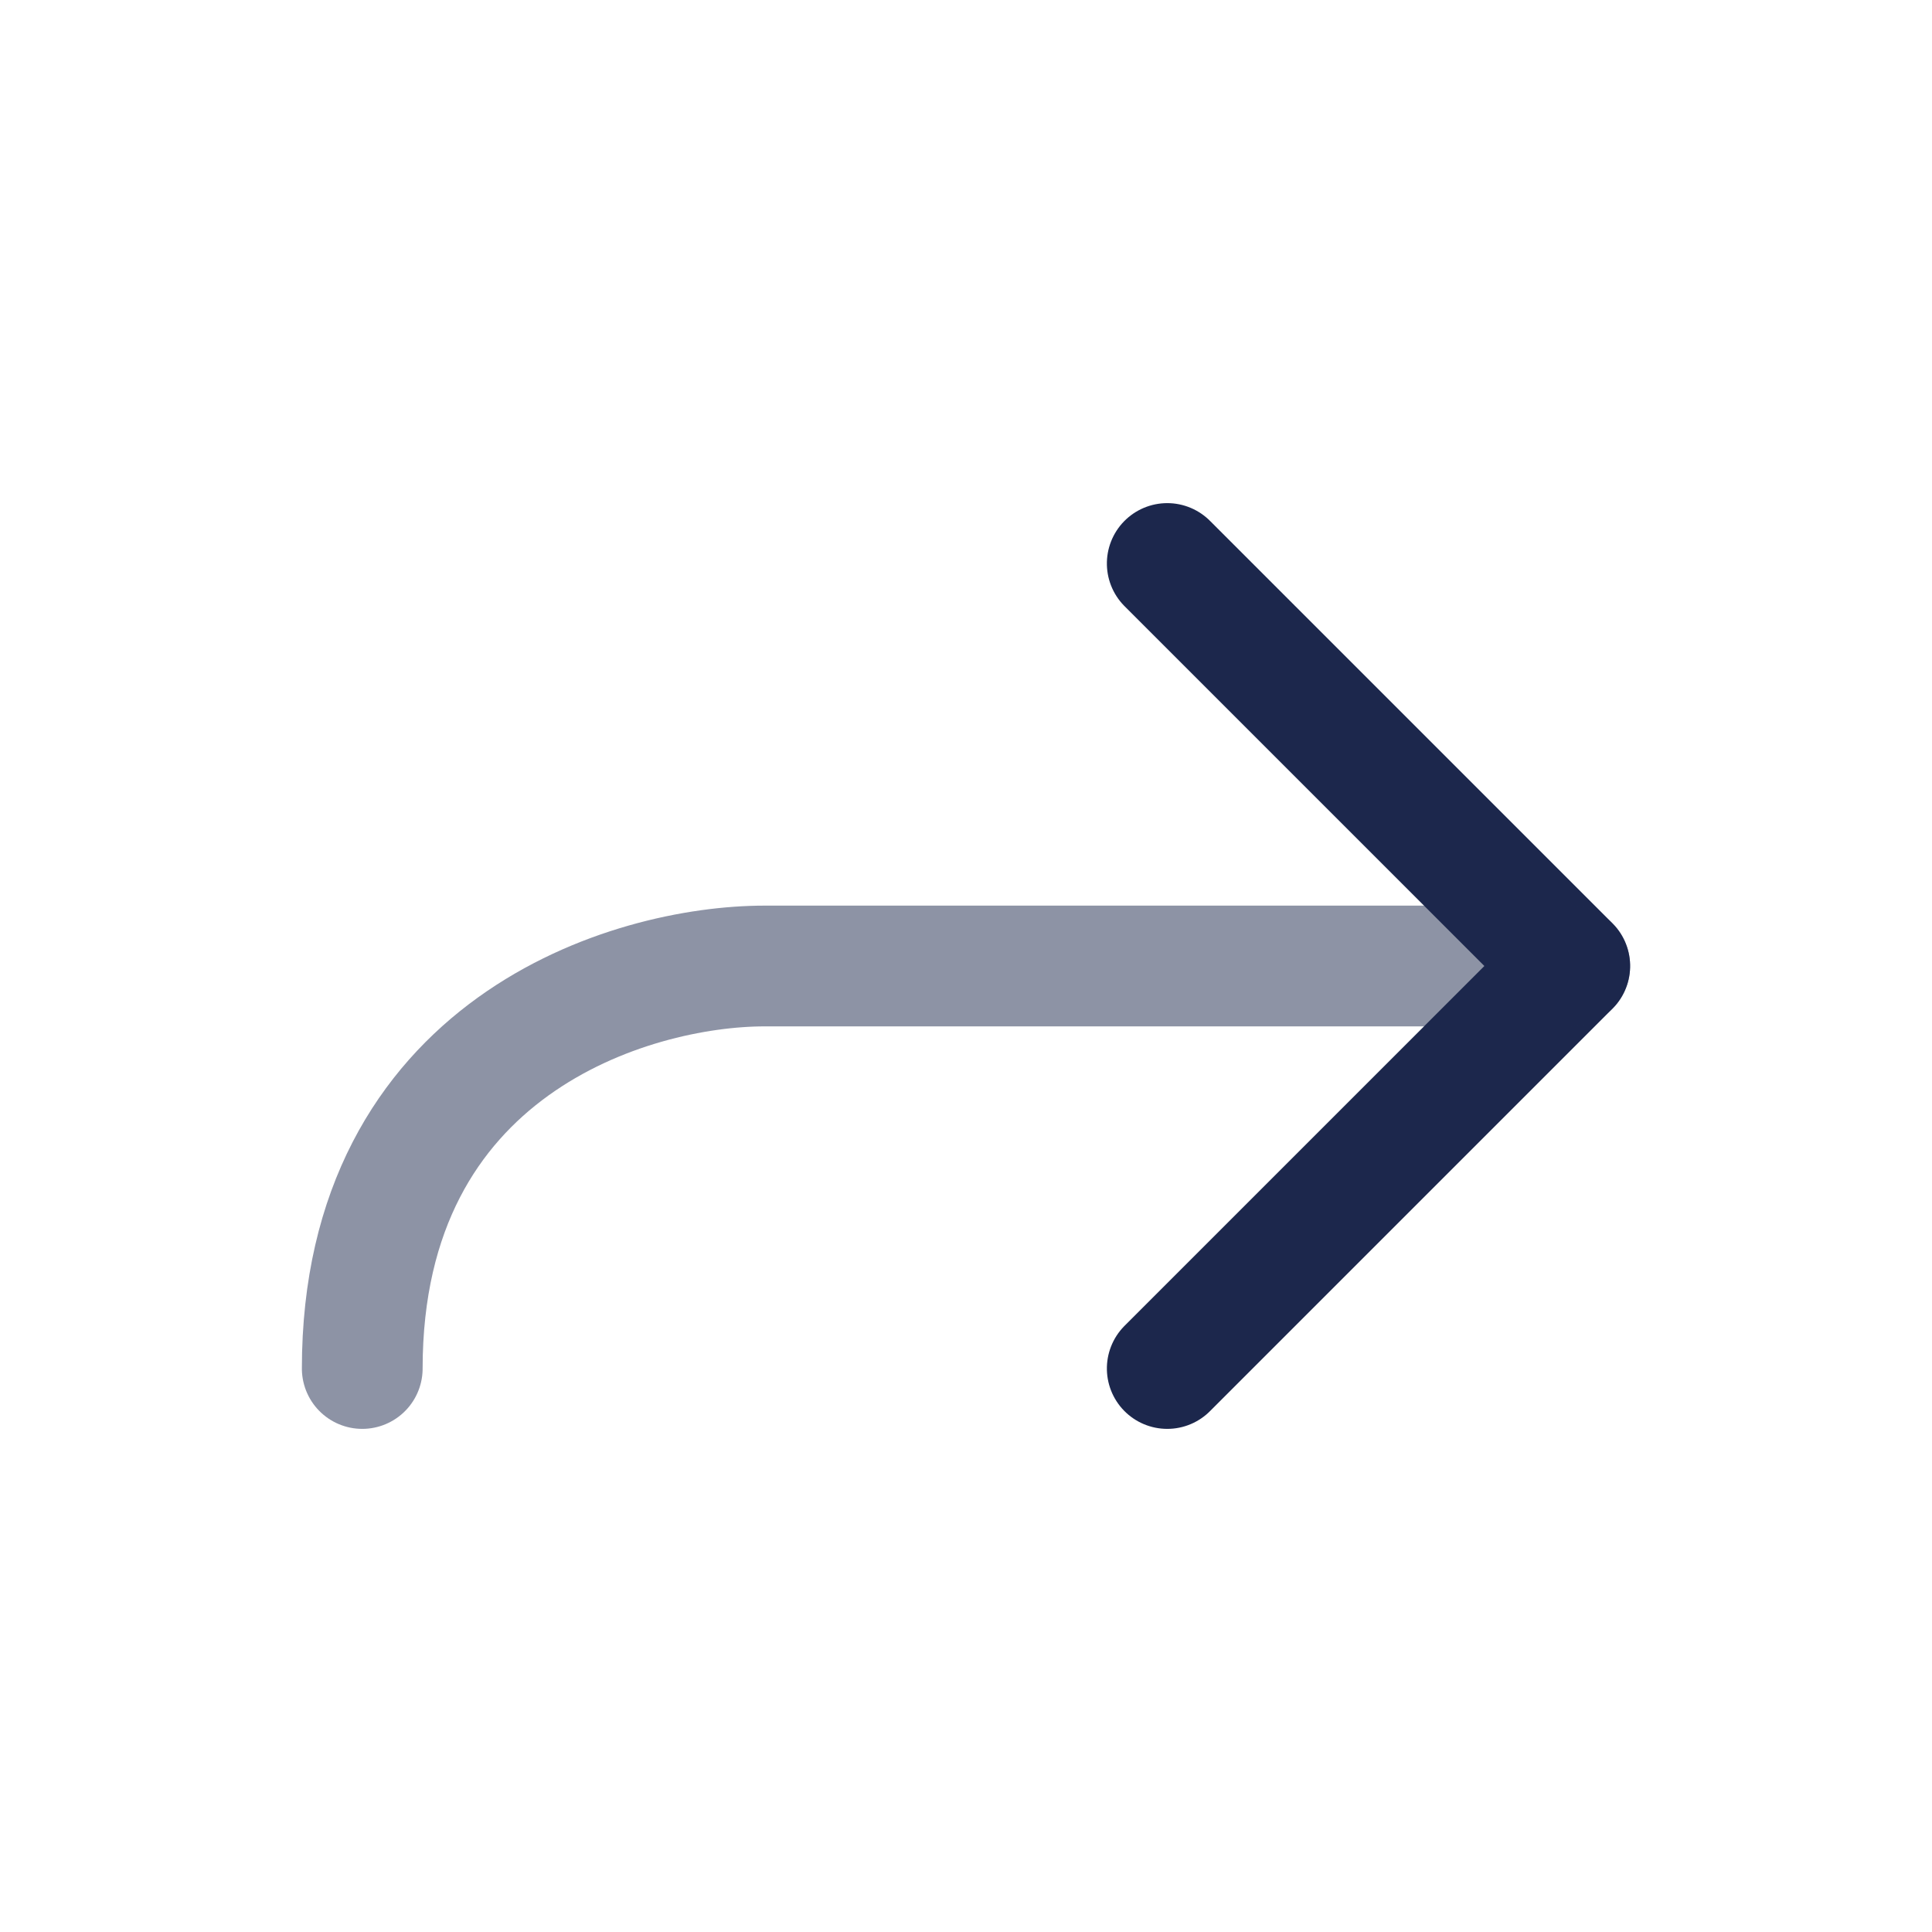
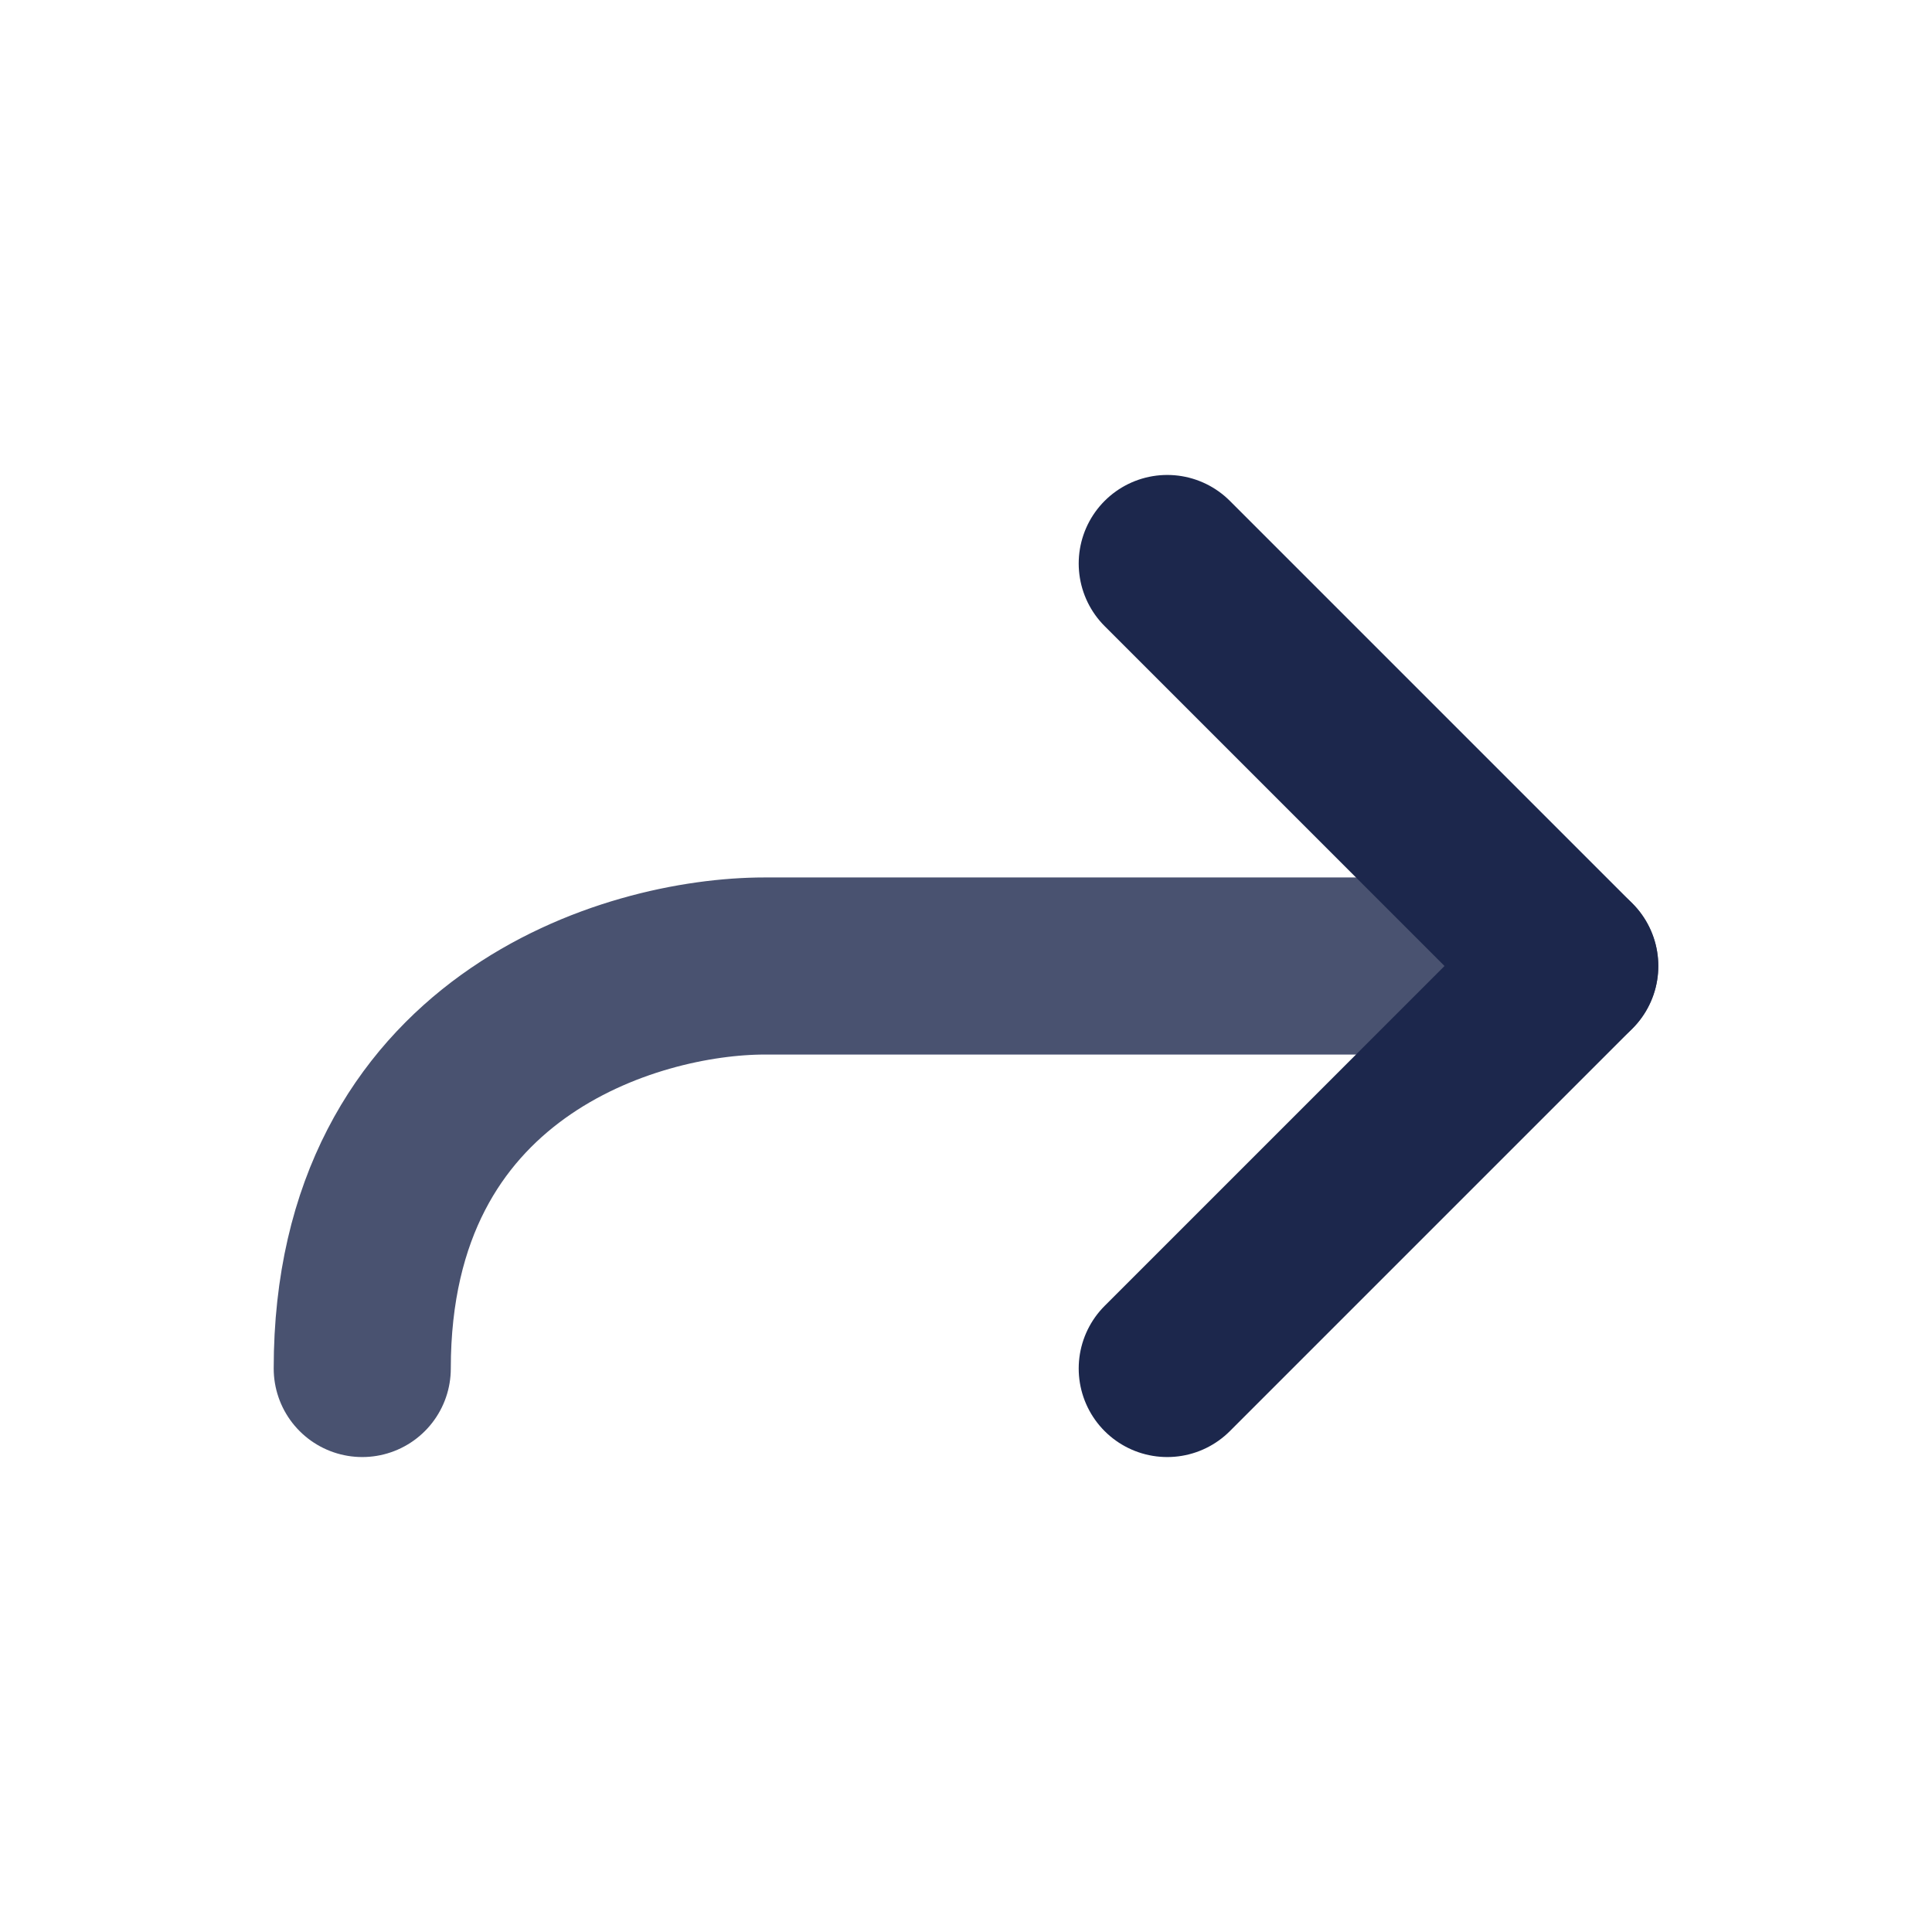
<svg xmlns="http://www.w3.org/2000/svg" viewBox="0 0 24 24" fill="none">
  <g transform="rotate(270 12 12)">
-     <path d="M17 14.5L12 19.5L7 14.5" stroke="#1C274C" stroke-width="1.5" stroke-linecap="round" stroke-linejoin="round" />
-     <path opacity="0.5" d="M12 19.5C12 19.5 12 11.167 12 9.5C12 7.833 11 4.5 7 4.5" stroke="#1C274C" stroke-width="1.5" stroke-linecap="round" />
+     <path d="M17 14.5L12 19.5L7 14.5" stroke="#1C274C" stroke-width="2.2" stroke-linecap="round" stroke-linejoin="round" />
+     <path opacity="0.8" d="M12 19.5C12 19.5 12 11.167 12 9.5C12 7.833 11 4.5 7 4.5" stroke="#1C274C" stroke-width="2.2" stroke-linecap="round" />
  </g>
</svg>
